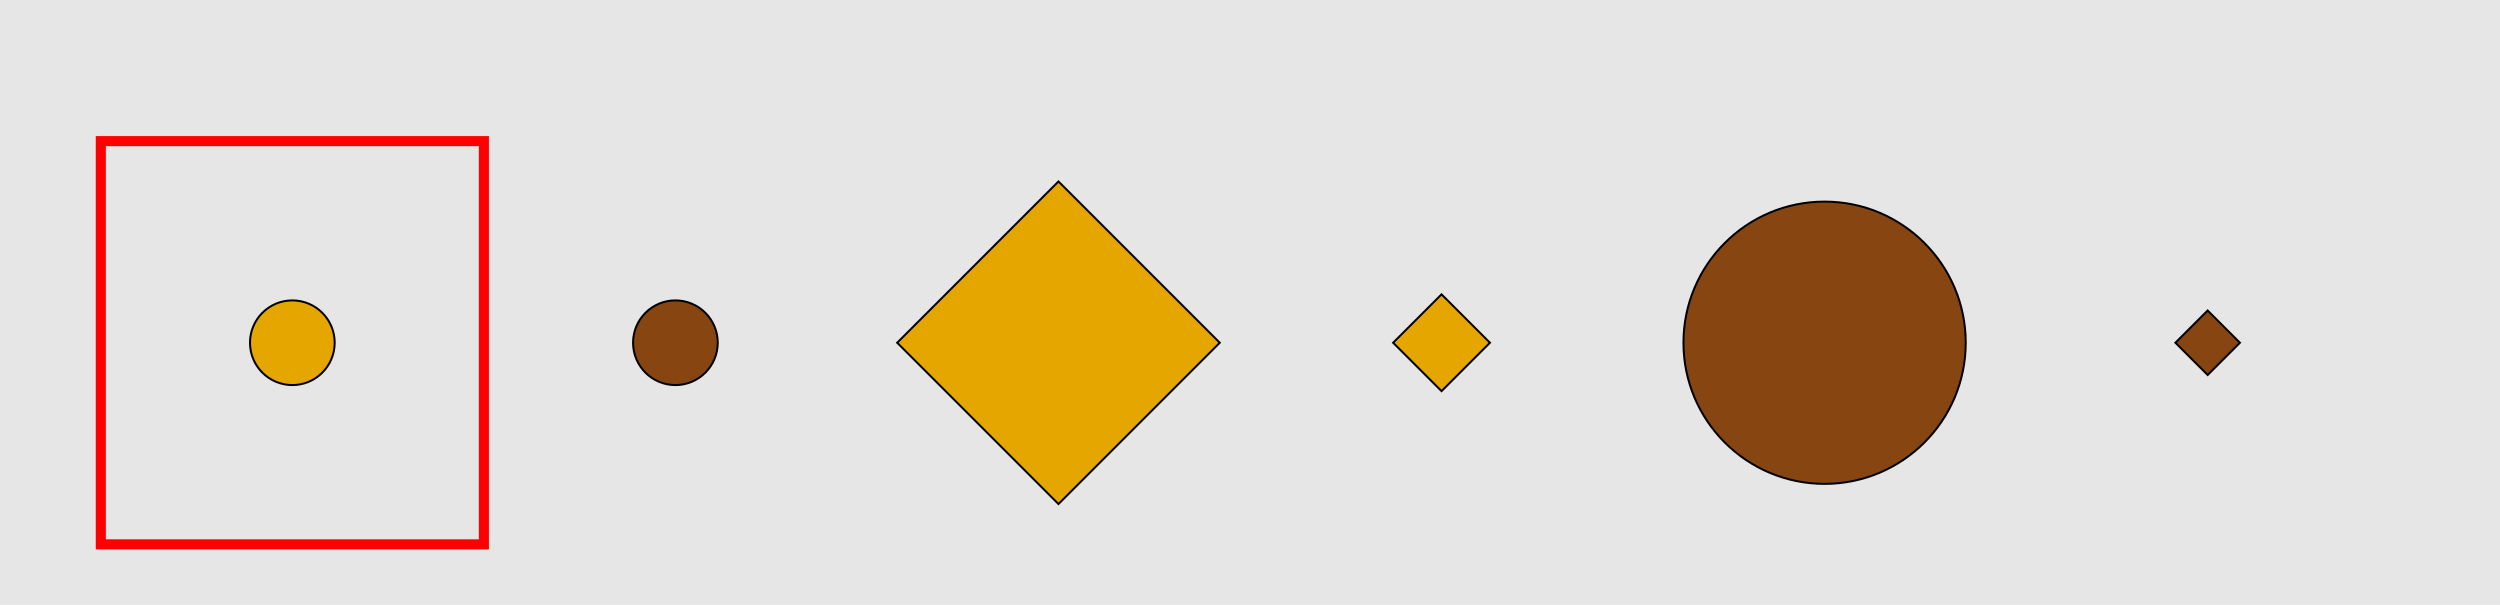
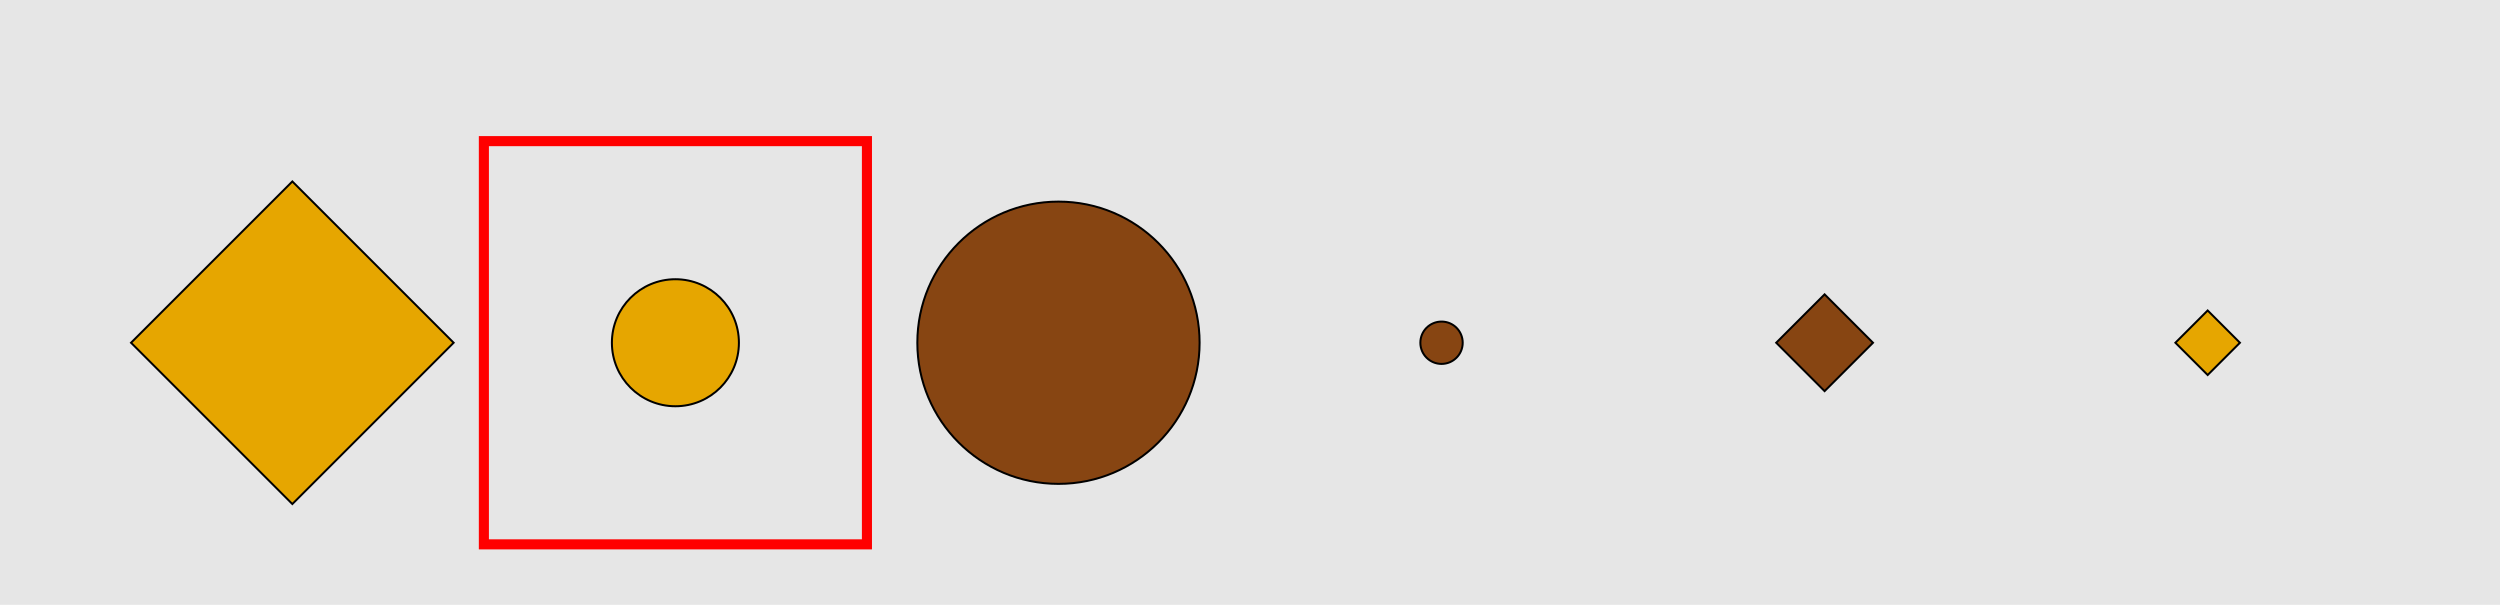
<svg xmlns="http://www.w3.org/2000/svg" width="1240pt" height="300pt" viewBox="0 0 1240 300" version="1.1">
  <g id="surface406">
    <rect x="0" y="0" width="1240" height="300" style="fill:rgb(90%,90%,90%);fill-opacity:1;stroke:none;" />
-     <path style="fill:none;stroke-width:5;stroke-linecap:butt;stroke-linejoin:miter;stroke:rgb(100%,0%,0%);stroke-opacity:1;stroke-miterlimit:10;" d="M 50 270 L 240 270 L 240 70 L 50 70 Z M 50 270 " />
-     <path style="fill-rule:nonzero;fill:rgb(90%,65%,0%);fill-opacity:1;stroke-width:1;stroke-linecap:butt;stroke-linejoin:miter;stroke:rgb(0%,0%,0%);stroke-opacity:1;stroke-miterlimit:10;" d="M 166 170 C 166 181.598 156.598 191 145 191 C 133.402 191 124 181.598 124 170 C 124 158.402 133.402 149 145 149 C 156.598 149 166 158.402 166 170 " />
-     <path style="fill-rule:nonzero;fill:rgb(53%,27%,7%);fill-opacity:1;stroke-width:1;stroke-linecap:butt;stroke-linejoin:miter;stroke:rgb(0%,0%,0%);stroke-opacity:1;stroke-miterlimit:10;" d="M 356 170 C 356 181.598 346.598 191 335 191 C 323.402 191 314 181.598 314 170 C 314 158.402 323.402 149 335 149 C 346.598 149 356 158.402 356 170 " />
-     <path style="fill-rule:nonzero;fill:rgb(90%,65%,0%);fill-opacity:1;stroke-width:1;stroke-linecap:butt;stroke-linejoin:miter;stroke:rgb(0%,0%,0%);stroke-opacity:1;stroke-miterlimit:10;" d="M 525 90 L 605 170 L 525 250 L 445 170 Z M 525 90 " />
-     <path style="fill-rule:nonzero;fill:rgb(90%,65%,0%);fill-opacity:1;stroke-width:1;stroke-linecap:butt;stroke-linejoin:miter;stroke:rgb(0%,0%,0%);stroke-opacity:1;stroke-miterlimit:10;" d="M 715 146 L 739 170 L 715 194 L 691 170 Z M 715 146 " />
-     <path style="fill-rule:nonzero;fill:rgb(53%,27%,7%);fill-opacity:1;stroke-width:1;stroke-linecap:butt;stroke-linejoin:miter;stroke:rgb(0%,0%,0%);stroke-opacity:1;stroke-miterlimit:10;" d="M 975 170 C 975 208.66 943.66 240 905 240 C 866.34 240 835 208.66 835 170 C 835 131.34 866.34 100 905 100 C 943.66 100 975 131.34 975 170 " />
-     <path style="fill-rule:nonzero;fill:rgb(53%,27%,7%);fill-opacity:1;stroke-width:1;stroke-linecap:butt;stroke-linejoin:miter;stroke:rgb(0%,0%,0%);stroke-opacity:1;stroke-miterlimit:10;" d="M 1095 154 L 1111 170 L 1095 186 L 1079 170 Z M 1095 154 " />
+     <path style="fill:none;stroke-width:5;stroke-linecap:butt;stroke-linejoin:miter;stroke:rgb(100%,0%,0%);stroke-opacity:1;stroke-miterlimit:10;" d="M 240 270 L 430 270 L 430 70 L 240 70 Z M 240 270 " />
+     <path style="fill-rule:nonzero;fill:rgb(90%,65%,0%);fill-opacity:1;stroke-width:1;stroke-linecap:butt;stroke-linejoin:miter;stroke:rgb(0%,0%,0%);stroke-opacity:1;stroke-miterlimit:10;" d="M 145 90 L 225 170 L 145 250 L 65 170 Z M 145 90 " />
+     <path style="fill-rule:nonzero;fill:rgb(90%,65%,0%);fill-opacity:1;stroke-width:1;stroke-linecap:butt;stroke-linejoin:miter;stroke:rgb(0%,0%,0%);stroke-opacity:1;stroke-miterlimit:10;" d="M 366.5 170 C 366.5 187.398 352.398 201.5 335 201.5 C 317.602 201.5 303.5 187.398 303.5 170 C 303.5 152.602 317.602 138.5 335 138.5 C 352.398 138.5 366.5 152.602 366.5 170 " />
+     <path style="fill-rule:nonzero;fill:rgb(53%,27%,7%);fill-opacity:1;stroke-width:1;stroke-linecap:butt;stroke-linejoin:miter;stroke:rgb(0%,0%,0%);stroke-opacity:1;stroke-miterlimit:10;" d="M 595 170 C 595 208.66 563.66 240 525 240 C 486.34 240 455 208.66 455 170 C 455 131.34 486.34 100 525 100 C 563.66 100 595 131.34 595 170 " />
+     <path style="fill-rule:nonzero;fill:rgb(53%,27%,7%);fill-opacity:1;stroke-width:1;stroke-linecap:butt;stroke-linejoin:miter;stroke:rgb(0%,0%,0%);stroke-opacity:1;stroke-miterlimit:10;" d="M 725.5 170 C 725.5 175.801 720.801 180.5 715 180.5 C 709.199 180.5 704.5 175.801 704.5 170 C 704.5 164.199 709.199 159.5 715 159.5 C 720.801 159.5 725.5 164.199 725.5 170 " />
+     <path style="fill-rule:nonzero;fill:rgb(53%,27%,7%);fill-opacity:1;stroke-width:1;stroke-linecap:butt;stroke-linejoin:miter;stroke:rgb(0%,0%,0%);stroke-opacity:1;stroke-miterlimit:10;" d="M 905 146 L 929 170 L 905 194 L 881 170 Z M 905 146 " />
+     <path style="fill-rule:nonzero;fill:rgb(90%,65%,0%);fill-opacity:1;stroke-width:1;stroke-linecap:butt;stroke-linejoin:miter;stroke:rgb(0%,0%,0%);stroke-opacity:1;stroke-miterlimit:10;" d="M 1095 154 L 1111 170 L 1095 186 L 1079 170 Z M 1095 154 " />
  </g>
</svg>
